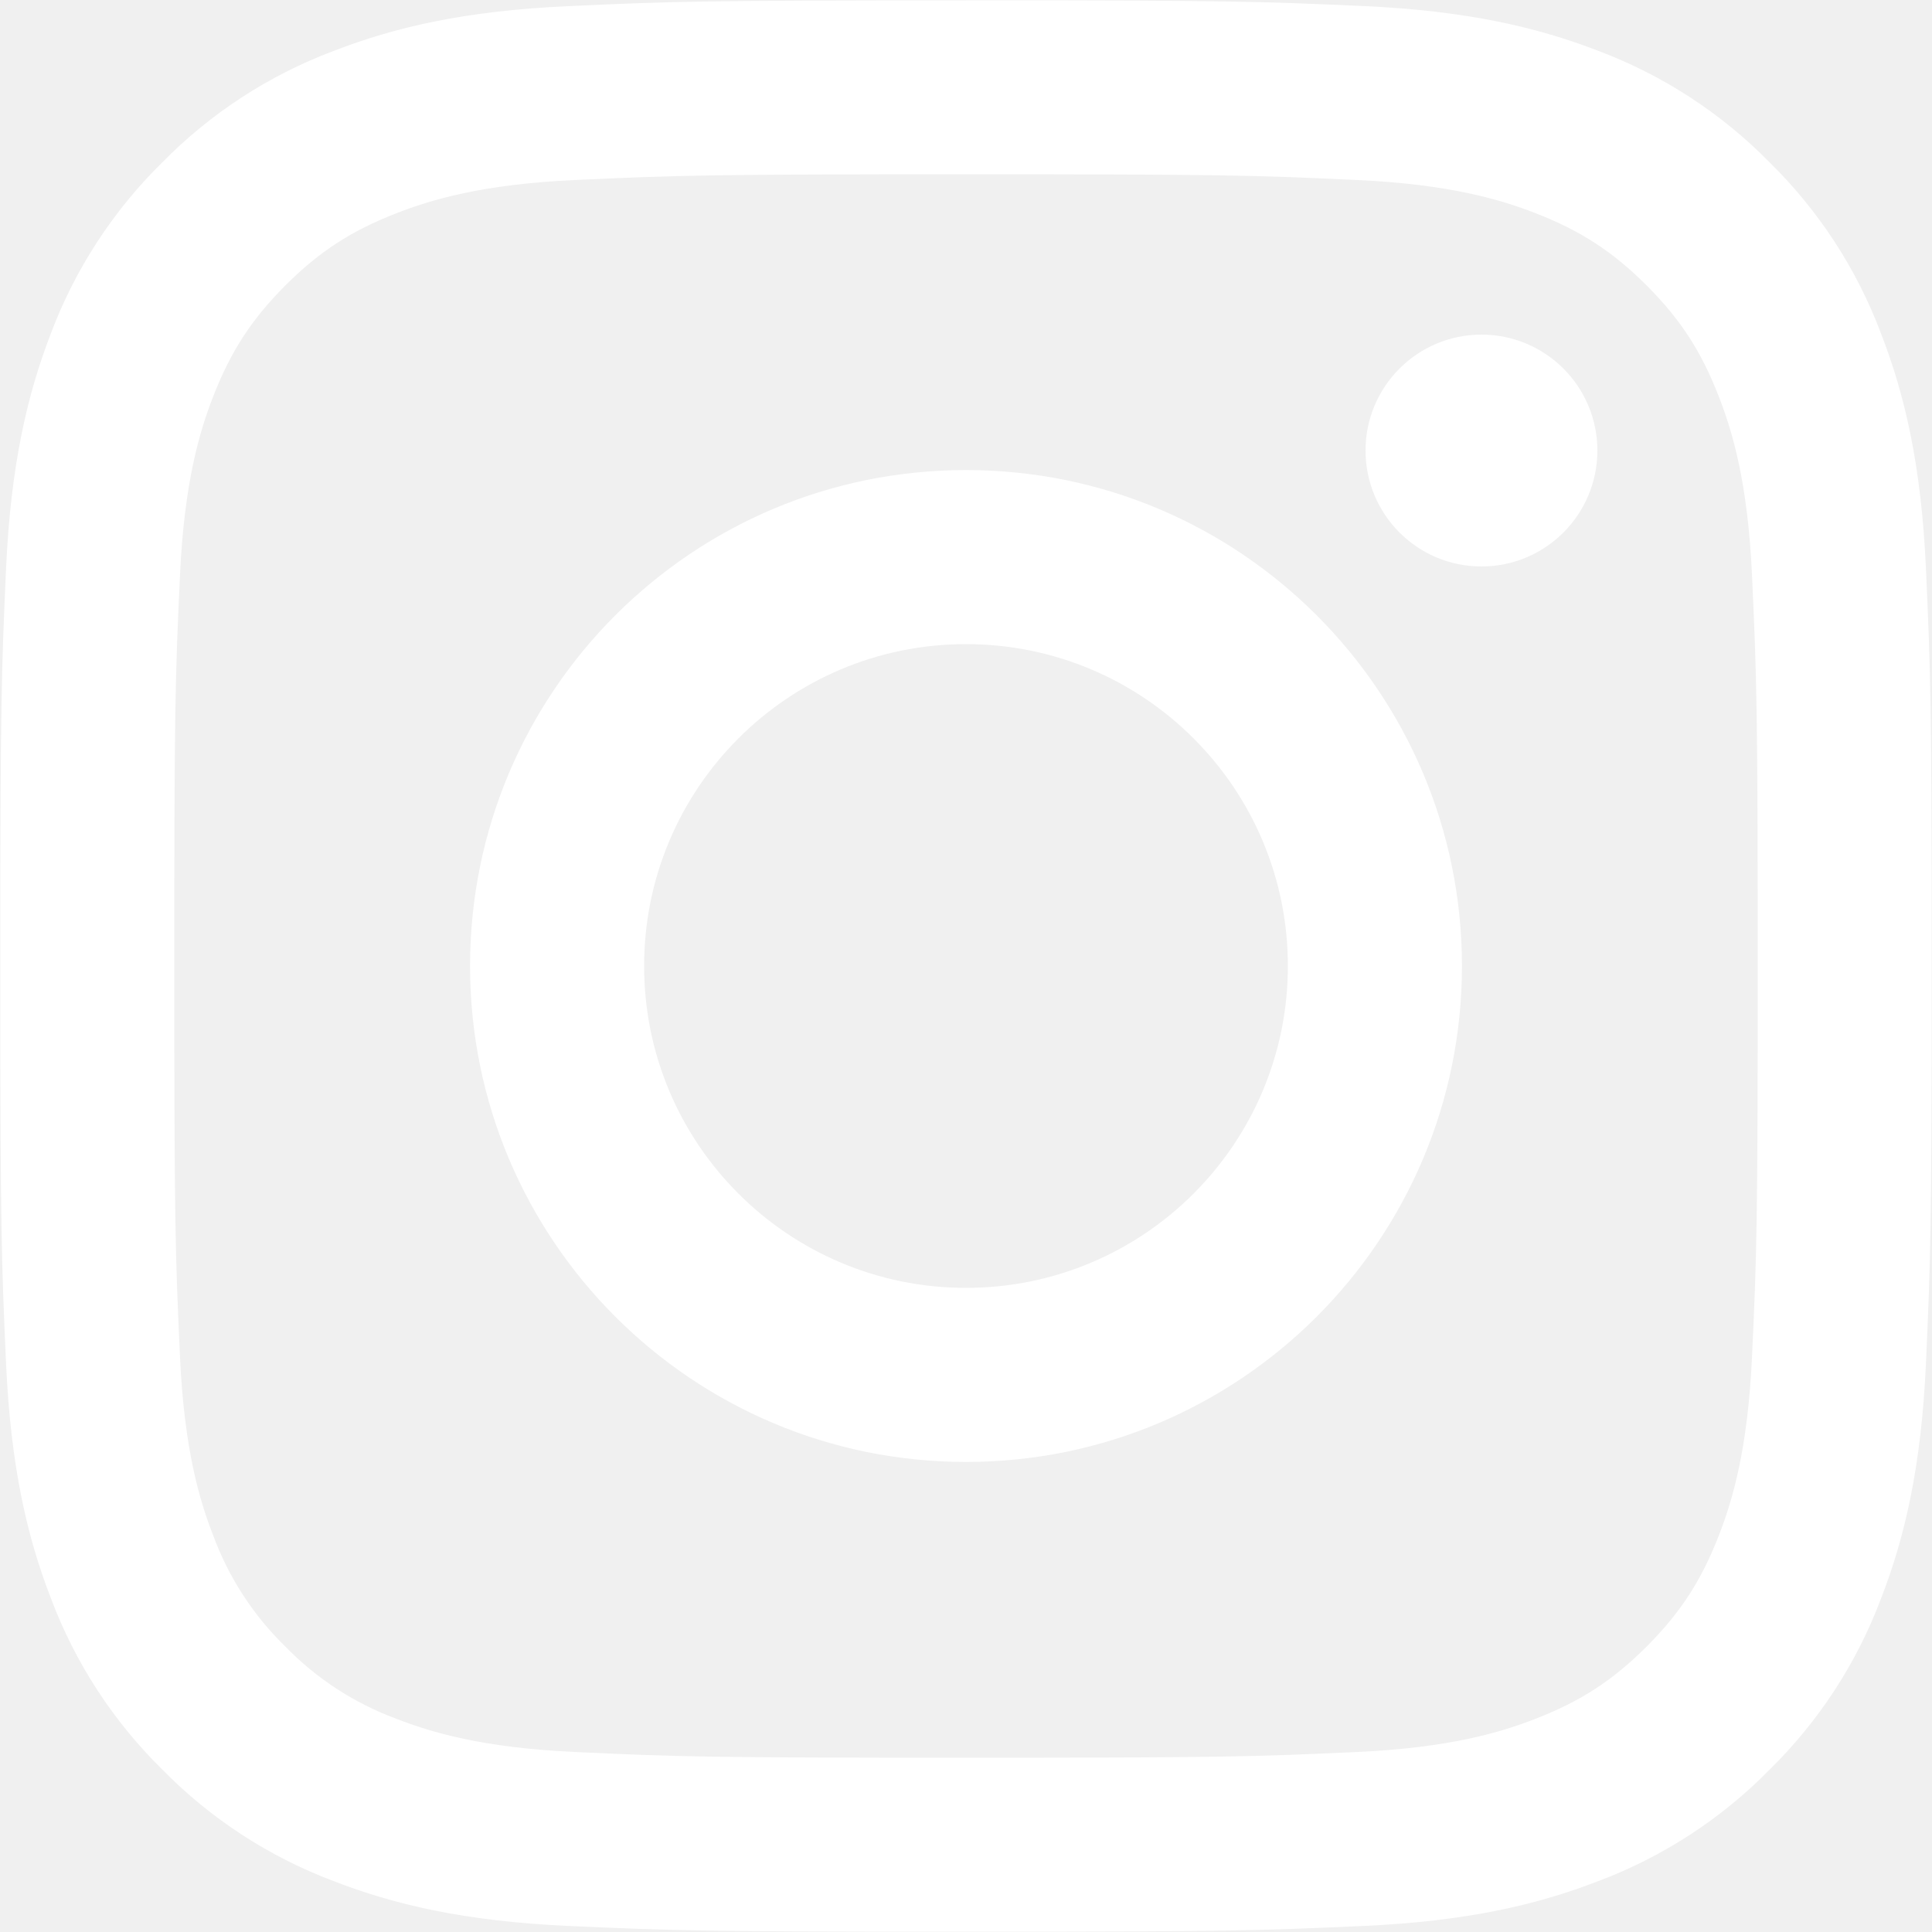
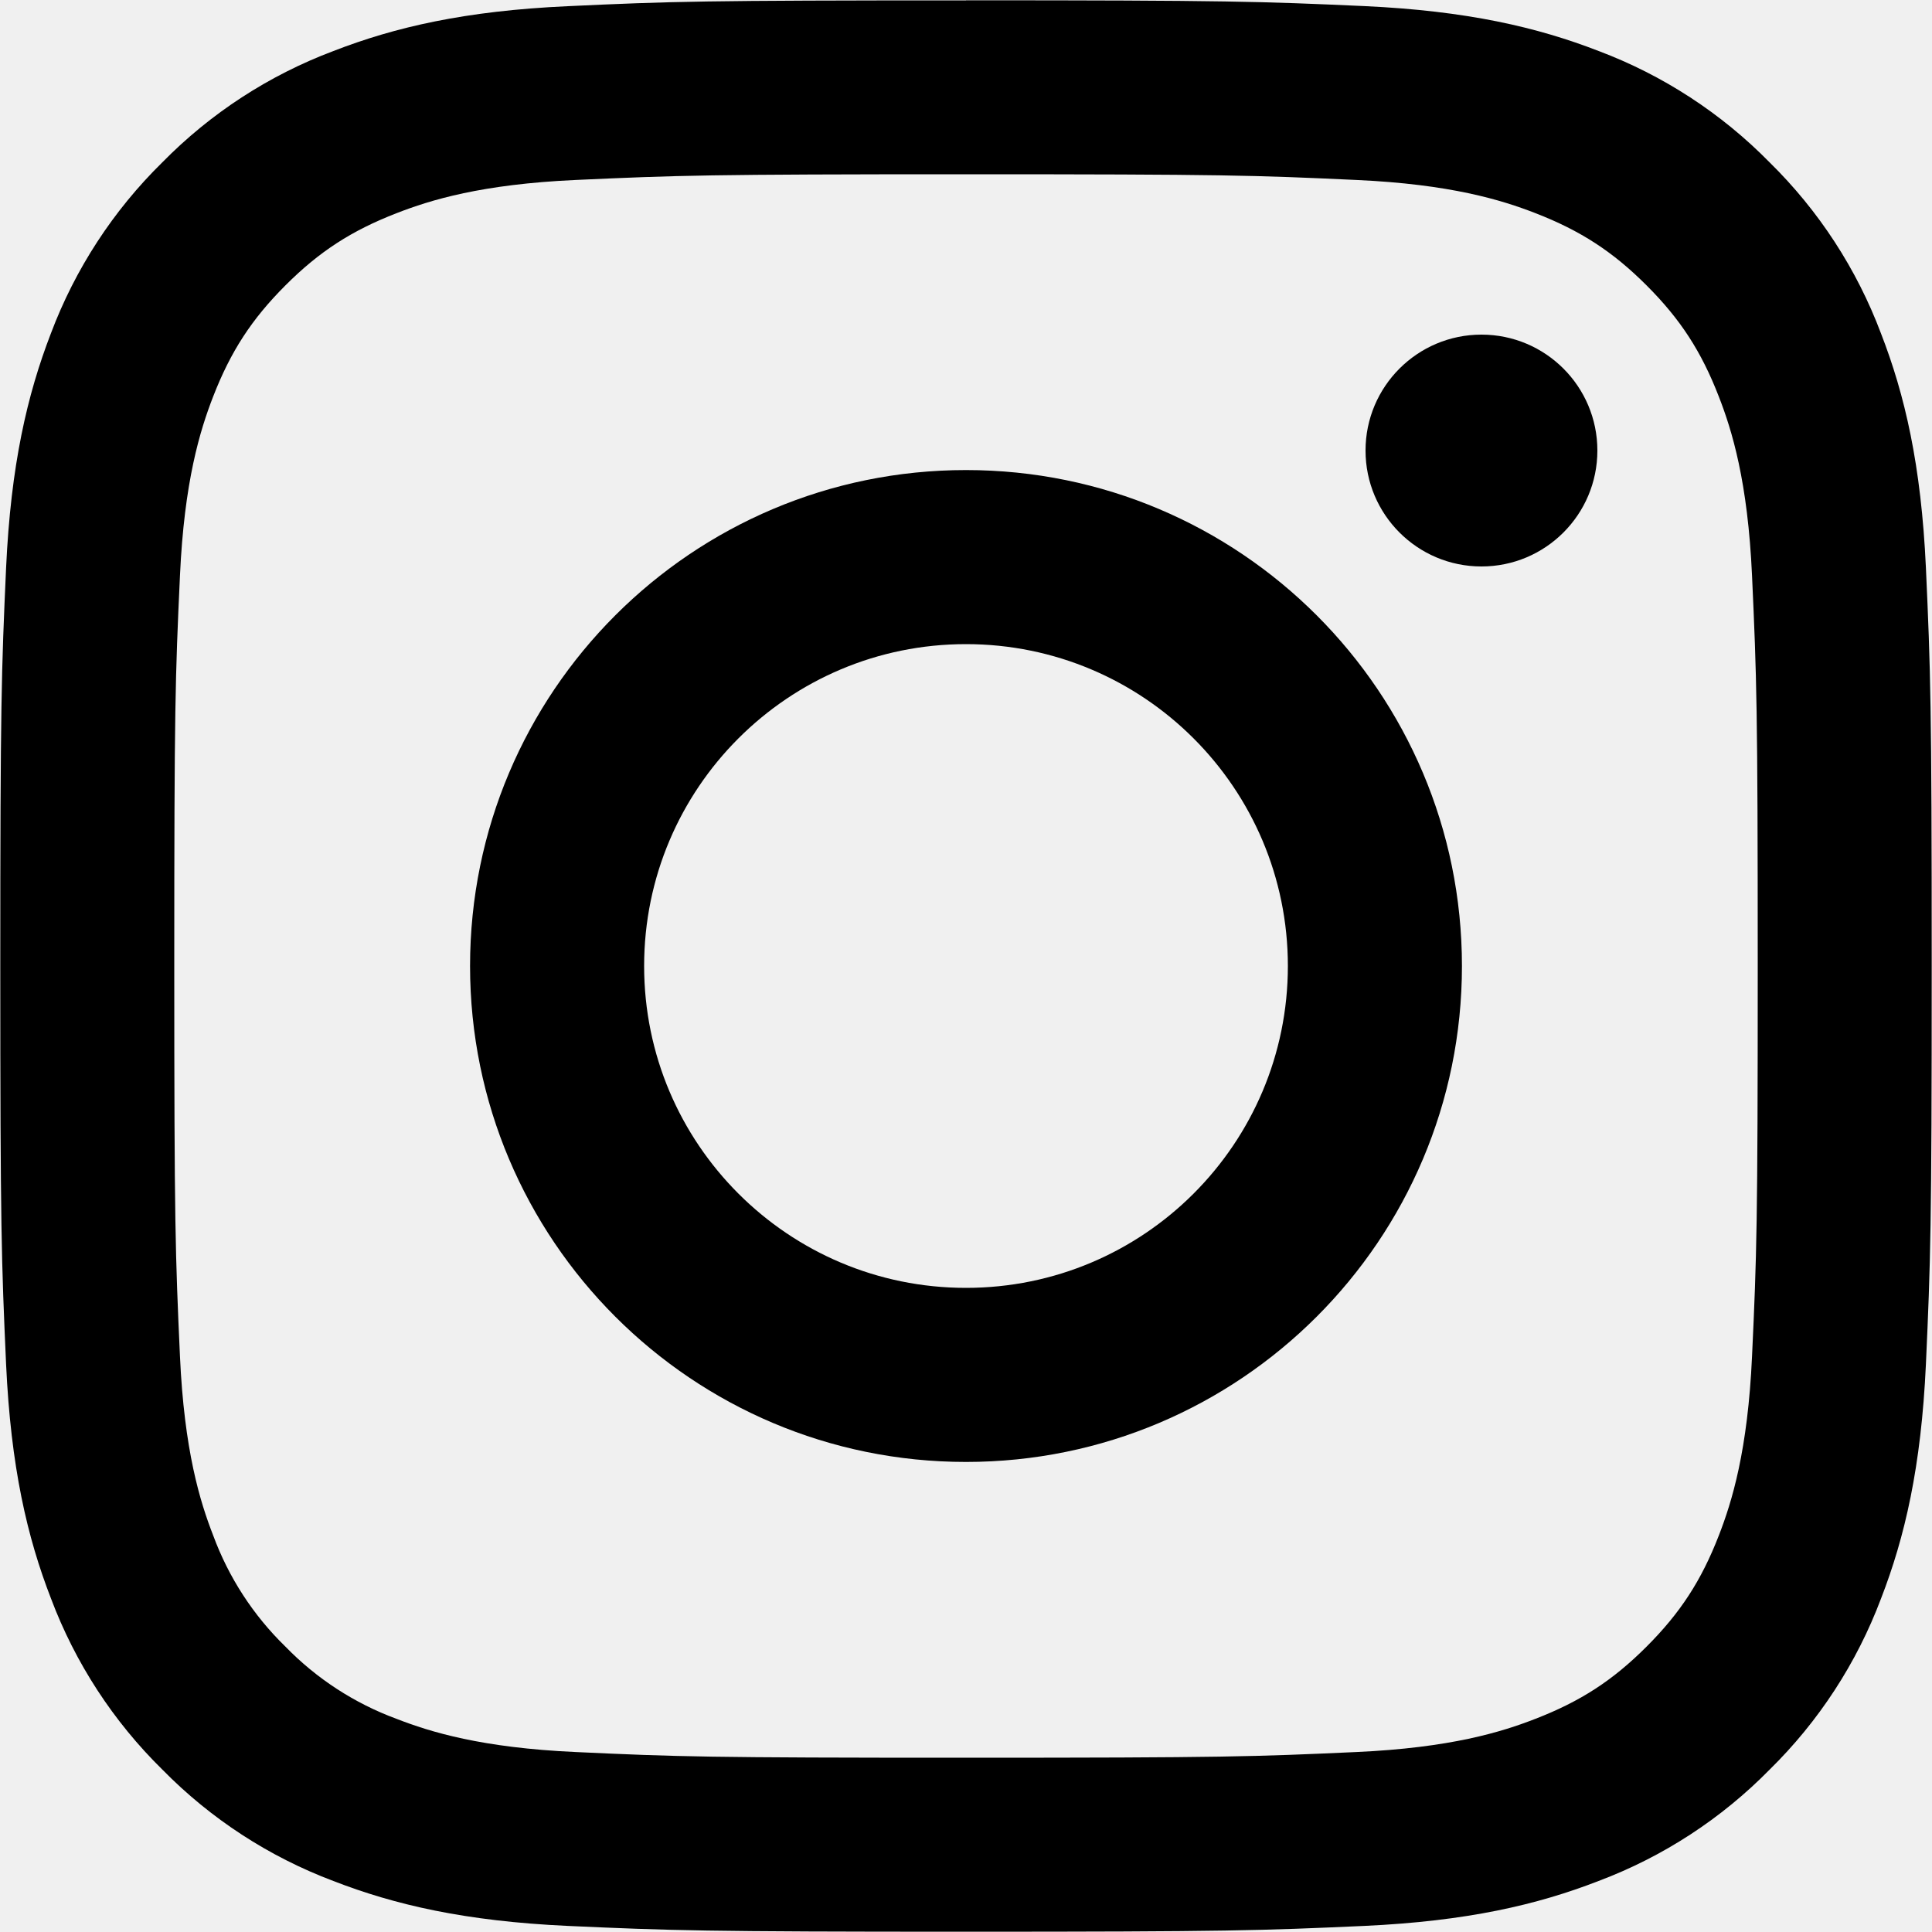
<svg xmlns="http://www.w3.org/2000/svg" width="20" height="20" viewBox="0 0 20 20">
-   <g fill="#FFF" fill-rule="evenodd">
+   <g fill-rule="evenodd">
    <path d="M10 1.804c2.67 0 2.985.01 4.04.059.974.044 1.504.207 1.856.344.466.181.8.398 1.15.748.35.35.566.683.747 1.15.137.351.3.88.344 1.855.048 1.055.059 1.37.059 4.04s-.01 2.985-.059 4.04c-.044.974-.207 1.504-.344 1.856-.181.466-.398.8-.748 1.15-.35.35-.683.566-1.15.747-.351.137-.88.3-1.855.344-1.054.048-1.37.059-4.04.059s-2.986-.01-4.04-.059c-.974-.044-1.504-.207-1.856-.344a3.097 3.097 0 0 1-1.15-.748 3.097 3.097 0 0 1-.747-1.15c-.137-.351-.3-.88-.344-1.855-.048-1.055-.059-1.37-.059-4.04s.01-2.985.059-4.04c.044-.974.207-1.504.344-1.856.181-.466.398-.8.748-1.15.35-.35.683-.566 1.15-.747.351-.137.88-.3 1.855-.344 1.055-.048 1.37-.059 4.04-.059m0-1.8c-2.715 0-3.055.01-4.122.06-1.064.048-1.79.217-2.426.464A4.9 4.9 0 0 0 1.68 1.681a4.9 4.9 0 0 0-1.153 1.77C.281 4.089.112 4.815.063 5.879.015 6.945.003 7.285.003 10s.012 3.055.06 4.122c.049 1.064.218 1.79.465 2.426a4.9 4.9 0 0 0 1.153 1.771 4.9 4.9 0 0 0 1.77 1.153c.637.247 1.363.416 2.427.465 1.067.048 1.407.06 4.122.06s3.055-.012 4.122-.06c1.064-.049 1.79-.218 2.426-.465a4.9 4.9 0 0 0 1.771-1.153 4.9 4.9 0 0 0 1.153-1.77c.247-.637.416-1.363.465-2.427.048-1.067.06-1.407.06-4.122s-.012-3.055-.06-4.122c-.049-1.064-.218-1.79-.465-2.426a4.9 4.9 0 0 0-1.153-1.771 4.9 4.9 0 0 0-1.77-1.153c-.637-.247-1.363-.416-2.427-.465C13.055.015 12.715.003 10 .003" />
    <path d="M10 4.866a5.134 5.134 0 1 0 0 10.268 5.134 5.134 0 0 0 0-10.268zm0 8.466a3.332 3.332 0 1 1 0-6.664 3.332 3.332 0 0 1 0 6.664zM16.536 4.664a1.2 1.2 0 1 1-2.4 0 1.2 1.2 0 0 1 2.4 0" />
  </g>
</svg>
